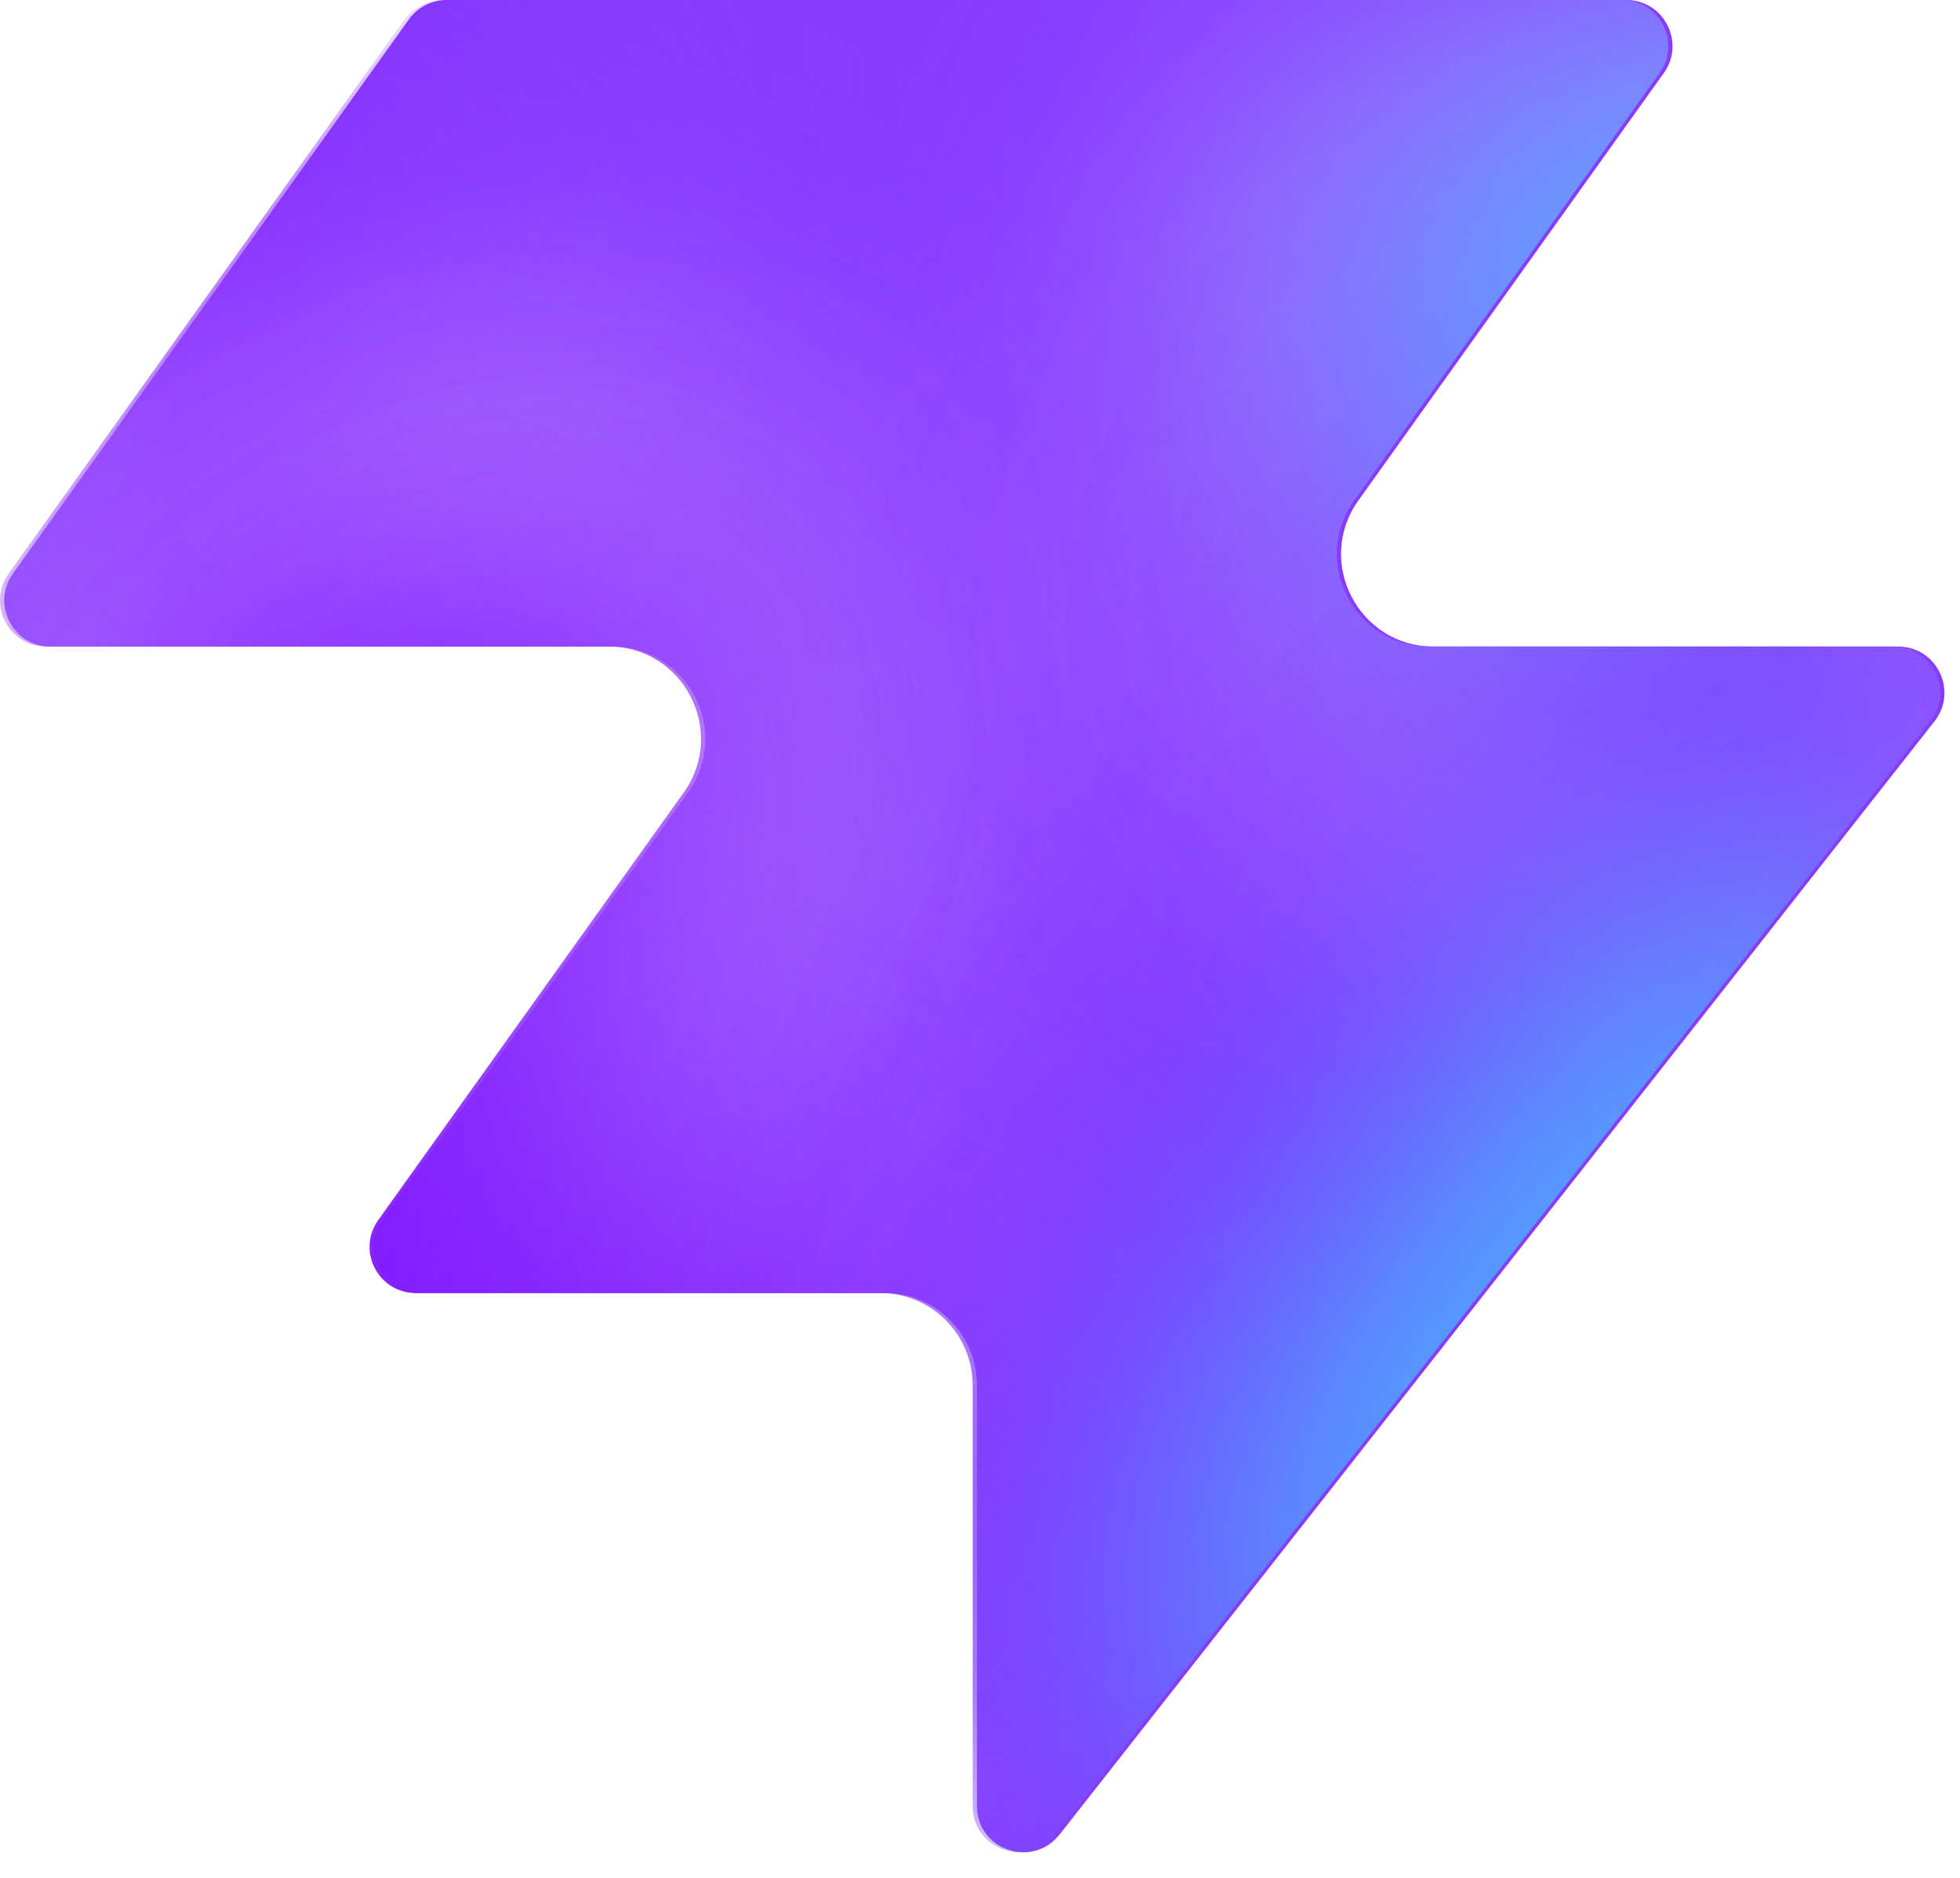
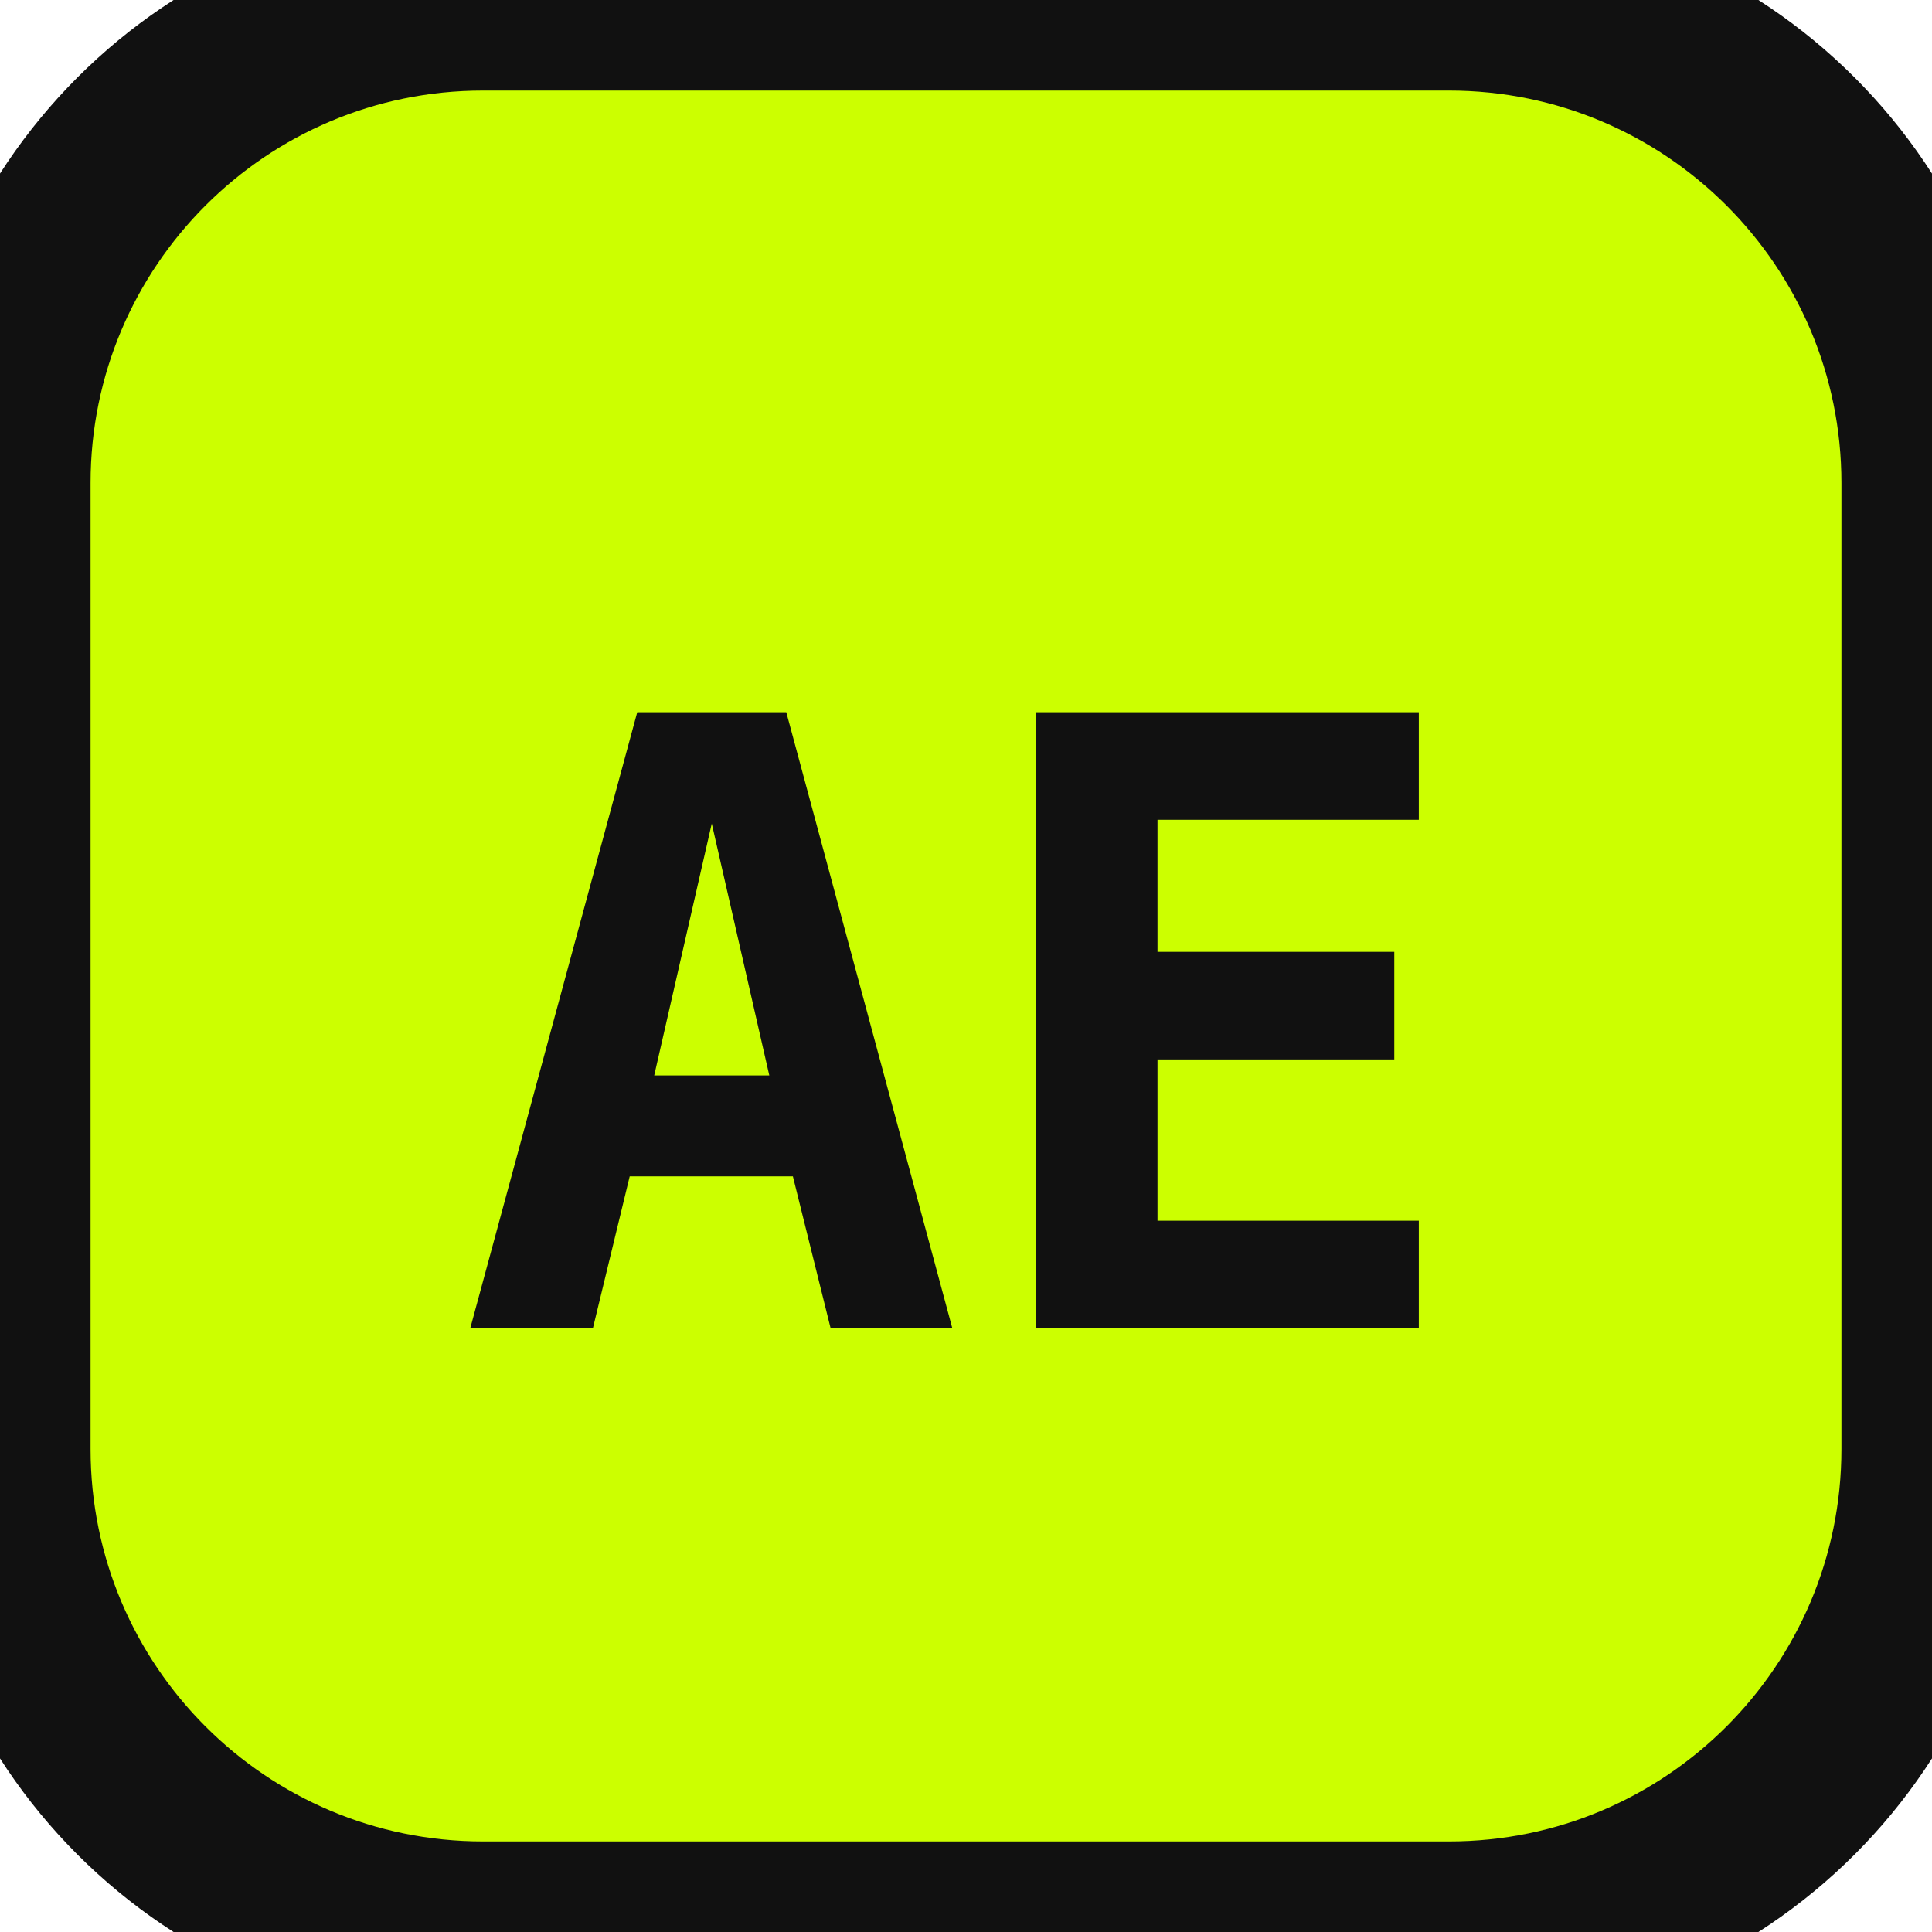
- <svg xmlns="http://www.w3.org/2000/svg" width="48" height="46" fill="none" viewBox="0 0 48 46">
-   <path fill="#863bff" d="M25.946 44.938c-.664.845-2.021.375-2.021-.698V33.937a2.26 2.26 0 0 0-2.262-2.262H10.287c-.92 0-1.456-1.04-.92-1.788l7.48-10.471c1.07-1.497 0-3.578-1.842-3.578H1.237c-.92 0-1.456-1.04-.92-1.788L10.013.474c.214-.297.556-.474.92-.474h28.894c.92 0 1.456 1.04.92 1.788l-7.48 10.471c-1.07 1.498 0 3.579 1.842 3.579h11.377c.943 0 1.473 1.088.89 1.83L25.947 44.94z" style="fill:#863bff;fill:color(display-p3 .525 .23 1);fill-opacity:1" />
-   <mask id="a" width="48" height="46" x="0" y="0" maskUnits="userSpaceOnUse" style="mask-type:alpha">
-     <path fill="#000" d="M25.842 44.938c-.664.844-2.021.375-2.021-.698V33.937a2.26 2.26 0 0 0-2.262-2.262H10.183c-.92 0-1.456-1.04-.92-1.788l7.48-10.471c1.07-1.498 0-3.579-1.842-3.579H1.133c-.92 0-1.456-1.04-.92-1.787L9.91.473c.214-.297.556-.474.92-.474h28.894c.92 0 1.456 1.04.92 1.788l-7.48 10.471c-1.07 1.498 0 3.578 1.842 3.578h11.377c.943 0 1.473 1.088.89 1.832L25.843 44.94z" style="fill:#000;fill-opacity:1" />
-   </mask>
-   <g mask="url(#a)">
-     <g filter="url(#b)">
-       <ellipse cx="5.508" cy="14.704" fill="#ede6ff" rx="5.508" ry="14.704" style="fill:#ede6ff;fill:color(display-p3 .927 .903 1);fill-opacity:1" transform="matrix(.00324 1 1 -.00324 -4.47 31.516)" />
-     </g>
-     <g filter="url(#c)">
-       <ellipse cx="10.399" cy="29.851" fill="#ede6ff" rx="10.399" ry="29.851" style="fill:#ede6ff;fill:color(display-p3 .927 .903 1);fill-opacity:1" transform="matrix(.00324 1 1 -.00324 -39.328 7.883)" />
-     </g>
-     <g filter="url(#d)">
-       <ellipse cx="5.508" cy="30.487" fill="#7e14ff" rx="5.508" ry="30.487" style="fill:#7e14ff;fill:color(display-p3 .492 .077 1);fill-opacity:1" transform="rotate(89.814 -25.913 -14.639)scale(1 -1)" />
-     </g>
-     <g filter="url(#e)">
-       <ellipse cx="5.508" cy="30.599" fill="#7e14ff" rx="5.508" ry="30.599" style="fill:#7e14ff;fill:color(display-p3 .492 .077 1);fill-opacity:1" transform="rotate(89.814 -32.644 -3.334)scale(1 -1)" />
-     </g>
-     <g filter="url(#f)">
-       <ellipse cx="5.508" cy="30.599" fill="#7e14ff" rx="5.508" ry="30.599" style="fill:#7e14ff;fill:color(display-p3 .492 .077 1);fill-opacity:1" transform="matrix(.00324 1 1 -.00324 -34.34 30.47)" />
-     </g>
-     <g filter="url(#g)">
-       <ellipse cx="14.072" cy="22.078" fill="#ede6ff" rx="14.072" ry="22.078" style="fill:#ede6ff;fill:color(display-p3 .927 .903 1);fill-opacity:1" transform="rotate(93.35 24.506 48.493)scale(-1 1)" />
-     </g>
-     <g filter="url(#h)">
-       <ellipse cx="3.47" cy="21.501" fill="#7e14ff" rx="3.47" ry="21.501" style="fill:#7e14ff;fill:color(display-p3 .492 .077 1);fill-opacity:1" transform="rotate(89.009 28.708 47.59)scale(-1 1)" />
-     </g>
-     <g filter="url(#i)">
-       <ellipse cx="3.47" cy="21.501" fill="#7e14ff" rx="3.47" ry="21.501" style="fill:#7e14ff;fill:color(display-p3 .492 .077 1);fill-opacity:1" transform="rotate(89.009 28.708 47.59)scale(-1 1)" />
-     </g>
-     <g filter="url(#j)">
-       <ellipse cx=".387" cy="8.972" fill="#7e14ff" rx="4.407" ry="29.108" style="fill:#7e14ff;fill:color(display-p3 .492 .077 1);fill-opacity:1" transform="rotate(39.51 .387 8.972)" />
-     </g>
-     <g filter="url(#k)">
-       <ellipse cx="47.523" cy="-6.092" fill="#7e14ff" rx="4.407" ry="29.108" style="fill:#7e14ff;fill:color(display-p3 .492 .077 1);fill-opacity:1" transform="rotate(37.892 47.523 -6.092)" />
-     </g>
-     <g filter="url(#l)">
-       <ellipse cx="41.412" cy="6.333" fill="#47bfff" rx="5.971" ry="9.665" style="fill:#47bfff;fill:color(display-p3 .28 .748 1);fill-opacity:1" transform="rotate(37.892 41.412 6.333)" />
-     </g>
-     <g filter="url(#m)">
-       <ellipse cx="-1.879" cy="38.332" fill="#7e14ff" rx="4.407" ry="29.108" style="fill:#7e14ff;fill:color(display-p3 .492 .077 1);fill-opacity:1" transform="rotate(37.892 -1.88 38.332)" />
-     </g>
-     <g filter="url(#n)">
-       <ellipse cx="-1.879" cy="38.332" fill="#7e14ff" rx="4.407" ry="29.108" style="fill:#7e14ff;fill:color(display-p3 .492 .077 1);fill-opacity:1" transform="rotate(37.892 -1.88 38.332)" />
-     </g>
-     <g filter="url(#o)">
-       <ellipse cx="35.651" cy="29.907" fill="#7e14ff" rx="4.407" ry="29.108" style="fill:#7e14ff;fill:color(display-p3 .492 .077 1);fill-opacity:1" transform="rotate(37.892 35.651 29.907)" />
-     </g>
-     <g filter="url(#p)">
-       <ellipse cx="38.418" cy="32.4" fill="#47bfff" rx="5.971" ry="15.297" style="fill:#47bfff;fill:color(display-p3 .28 .748 1);fill-opacity:1" transform="rotate(37.892 38.418 32.4)" />
-     </g>
-   </g>
-   <defs>
-     <filter id="b" width="60.045" height="41.654" x="-19.77" y="16.149" color-interpolation-filters="sRGB" filterUnits="userSpaceOnUse">
-       <feFlood flood-opacity="0" result="BackgroundImageFix" />
-       <feBlend in="SourceGraphic" in2="BackgroundImageFix" result="shape" />
-       <feGaussianBlur result="effect1_foregroundBlur_2002_17158" stdDeviation="7.659" />
-     </filter>
-     <filter id="c" width="90.34" height="51.437" x="-54.613" y="-7.533" color-interpolation-filters="sRGB" filterUnits="userSpaceOnUse">
-       <feFlood flood-opacity="0" result="BackgroundImageFix" />
-       <feBlend in="SourceGraphic" in2="BackgroundImageFix" result="shape" />
-       <feGaussianBlur result="effect1_foregroundBlur_2002_17158" stdDeviation="7.659" />
-     </filter>
-     <filter id="d" width="79.355" height="29.4" x="-49.64" y="2.03" color-interpolation-filters="sRGB" filterUnits="userSpaceOnUse">
-       <feFlood flood-opacity="0" result="BackgroundImageFix" />
-       <feBlend in="SourceGraphic" in2="BackgroundImageFix" result="shape" />
-       <feGaussianBlur result="effect1_foregroundBlur_2002_17158" stdDeviation="4.596" />
-     </filter>
-     <filter id="e" width="79.579" height="29.4" x="-45.045" y="20.029" color-interpolation-filters="sRGB" filterUnits="userSpaceOnUse">
-       <feFlood flood-opacity="0" result="BackgroundImageFix" />
-       <feBlend in="SourceGraphic" in2="BackgroundImageFix" result="shape" />
-       <feGaussianBlur result="effect1_foregroundBlur_2002_17158" stdDeviation="4.596" />
-     </filter>
-     <filter id="f" width="79.579" height="29.4" x="-43.513" y="21.178" color-interpolation-filters="sRGB" filterUnits="userSpaceOnUse">
-       <feFlood flood-opacity="0" result="BackgroundImageFix" />
-       <feBlend in="SourceGraphic" in2="BackgroundImageFix" result="shape" />
-       <feGaussianBlur result="effect1_foregroundBlur_2002_17158" stdDeviation="4.596" />
-     </filter>
-     <filter id="g" width="74.749" height="58.852" x="15.756" y="-17.901" color-interpolation-filters="sRGB" filterUnits="userSpaceOnUse">
-       <feFlood flood-opacity="0" result="BackgroundImageFix" />
-       <feBlend in="SourceGraphic" in2="BackgroundImageFix" result="shape" />
-       <feGaussianBlur result="effect1_foregroundBlur_2002_17158" stdDeviation="7.659" />
-     </filter>
-     <filter id="h" width="61.377" height="25.362" x="23.548" y="2.284" color-interpolation-filters="sRGB" filterUnits="userSpaceOnUse">
-       <feFlood flood-opacity="0" result="BackgroundImageFix" />
-       <feBlend in="SourceGraphic" in2="BackgroundImageFix" result="shape" />
-       <feGaussianBlur result="effect1_foregroundBlur_2002_17158" stdDeviation="4.596" />
-     </filter>
-     <filter id="i" width="61.377" height="25.362" x="23.548" y="2.284" color-interpolation-filters="sRGB" filterUnits="userSpaceOnUse">
-       <feFlood flood-opacity="0" result="BackgroundImageFix" />
-       <feBlend in="SourceGraphic" in2="BackgroundImageFix" result="shape" />
-       <feGaussianBlur result="effect1_foregroundBlur_2002_17158" stdDeviation="4.596" />
-     </filter>
-     <filter id="j" width="56.045" height="63.649" x="-27.636" y="-22.853" color-interpolation-filters="sRGB" filterUnits="userSpaceOnUse">
-       <feFlood flood-opacity="0" result="BackgroundImageFix" />
-       <feBlend in="SourceGraphic" in2="BackgroundImageFix" result="shape" />
-       <feGaussianBlur result="effect1_foregroundBlur_2002_17158" stdDeviation="4.596" />
-     </filter>
-     <filter id="k" width="54.814" height="64.646" x="20.116" y="-38.415" color-interpolation-filters="sRGB" filterUnits="userSpaceOnUse">
-       <feFlood flood-opacity="0" result="BackgroundImageFix" />
-       <feBlend in="SourceGraphic" in2="BackgroundImageFix" result="shape" />
-       <feGaussianBlur result="effect1_foregroundBlur_2002_17158" stdDeviation="4.596" />
-     </filter>
-     <filter id="l" width="33.541" height="35.313" x="24.641" y="-11.323" color-interpolation-filters="sRGB" filterUnits="userSpaceOnUse">
-       <feFlood flood-opacity="0" result="BackgroundImageFix" />
-       <feBlend in="SourceGraphic" in2="BackgroundImageFix" result="shape" />
-       <feGaussianBlur result="effect1_foregroundBlur_2002_17158" stdDeviation="4.596" />
-     </filter>
-     <filter id="m" width="54.814" height="64.646" x="-29.286" y="6.009" color-interpolation-filters="sRGB" filterUnits="userSpaceOnUse">
-       <feFlood flood-opacity="0" result="BackgroundImageFix" />
-       <feBlend in="SourceGraphic" in2="BackgroundImageFix" result="shape" />
-       <feGaussianBlur result="effect1_foregroundBlur_2002_17158" stdDeviation="4.596" />
-     </filter>
-     <filter id="n" width="54.814" height="64.646" x="-29.286" y="6.009" color-interpolation-filters="sRGB" filterUnits="userSpaceOnUse">
-       <feFlood flood-opacity="0" result="BackgroundImageFix" />
-       <feBlend in="SourceGraphic" in2="BackgroundImageFix" result="shape" />
-       <feGaussianBlur result="effect1_foregroundBlur_2002_17158" stdDeviation="4.596" />
-     </filter>
-     <filter id="o" width="54.814" height="64.646" x="8.244" y="-2.416" color-interpolation-filters="sRGB" filterUnits="userSpaceOnUse">
-       <feFlood flood-opacity="0" result="BackgroundImageFix" />
-       <feBlend in="SourceGraphic" in2="BackgroundImageFix" result="shape" />
-       <feGaussianBlur result="effect1_foregroundBlur_2002_17158" stdDeviation="4.596" />
-     </filter>
-     <filter id="p" width="39.409" height="43.623" x="18.713" y="10.588" color-interpolation-filters="sRGB" filterUnits="userSpaceOnUse">
-       <feFlood flood-opacity="0" result="BackgroundImageFix" />
-       <feBlend in="SourceGraphic" in2="BackgroundImageFix" result="shape" />
-       <feGaussianBlur result="effect1_foregroundBlur_2002_17158" stdDeviation="4.596" />
-     </filter>
-   </defs>
+ <svg xmlns="http://www.w3.org/2000/svg" viewBox="0 0 32 32" width="32" height="32">
+   <rect width="32" height="32" rx="8" fill="#CCFF00" stroke="#111111" stroke-width="3" />
+   <text x="16" y="22" font-family="monospace" font-size="14" font-weight="900" fill="#111111" text-anchor="middle">
+     AE
+   </text>
</svg>
